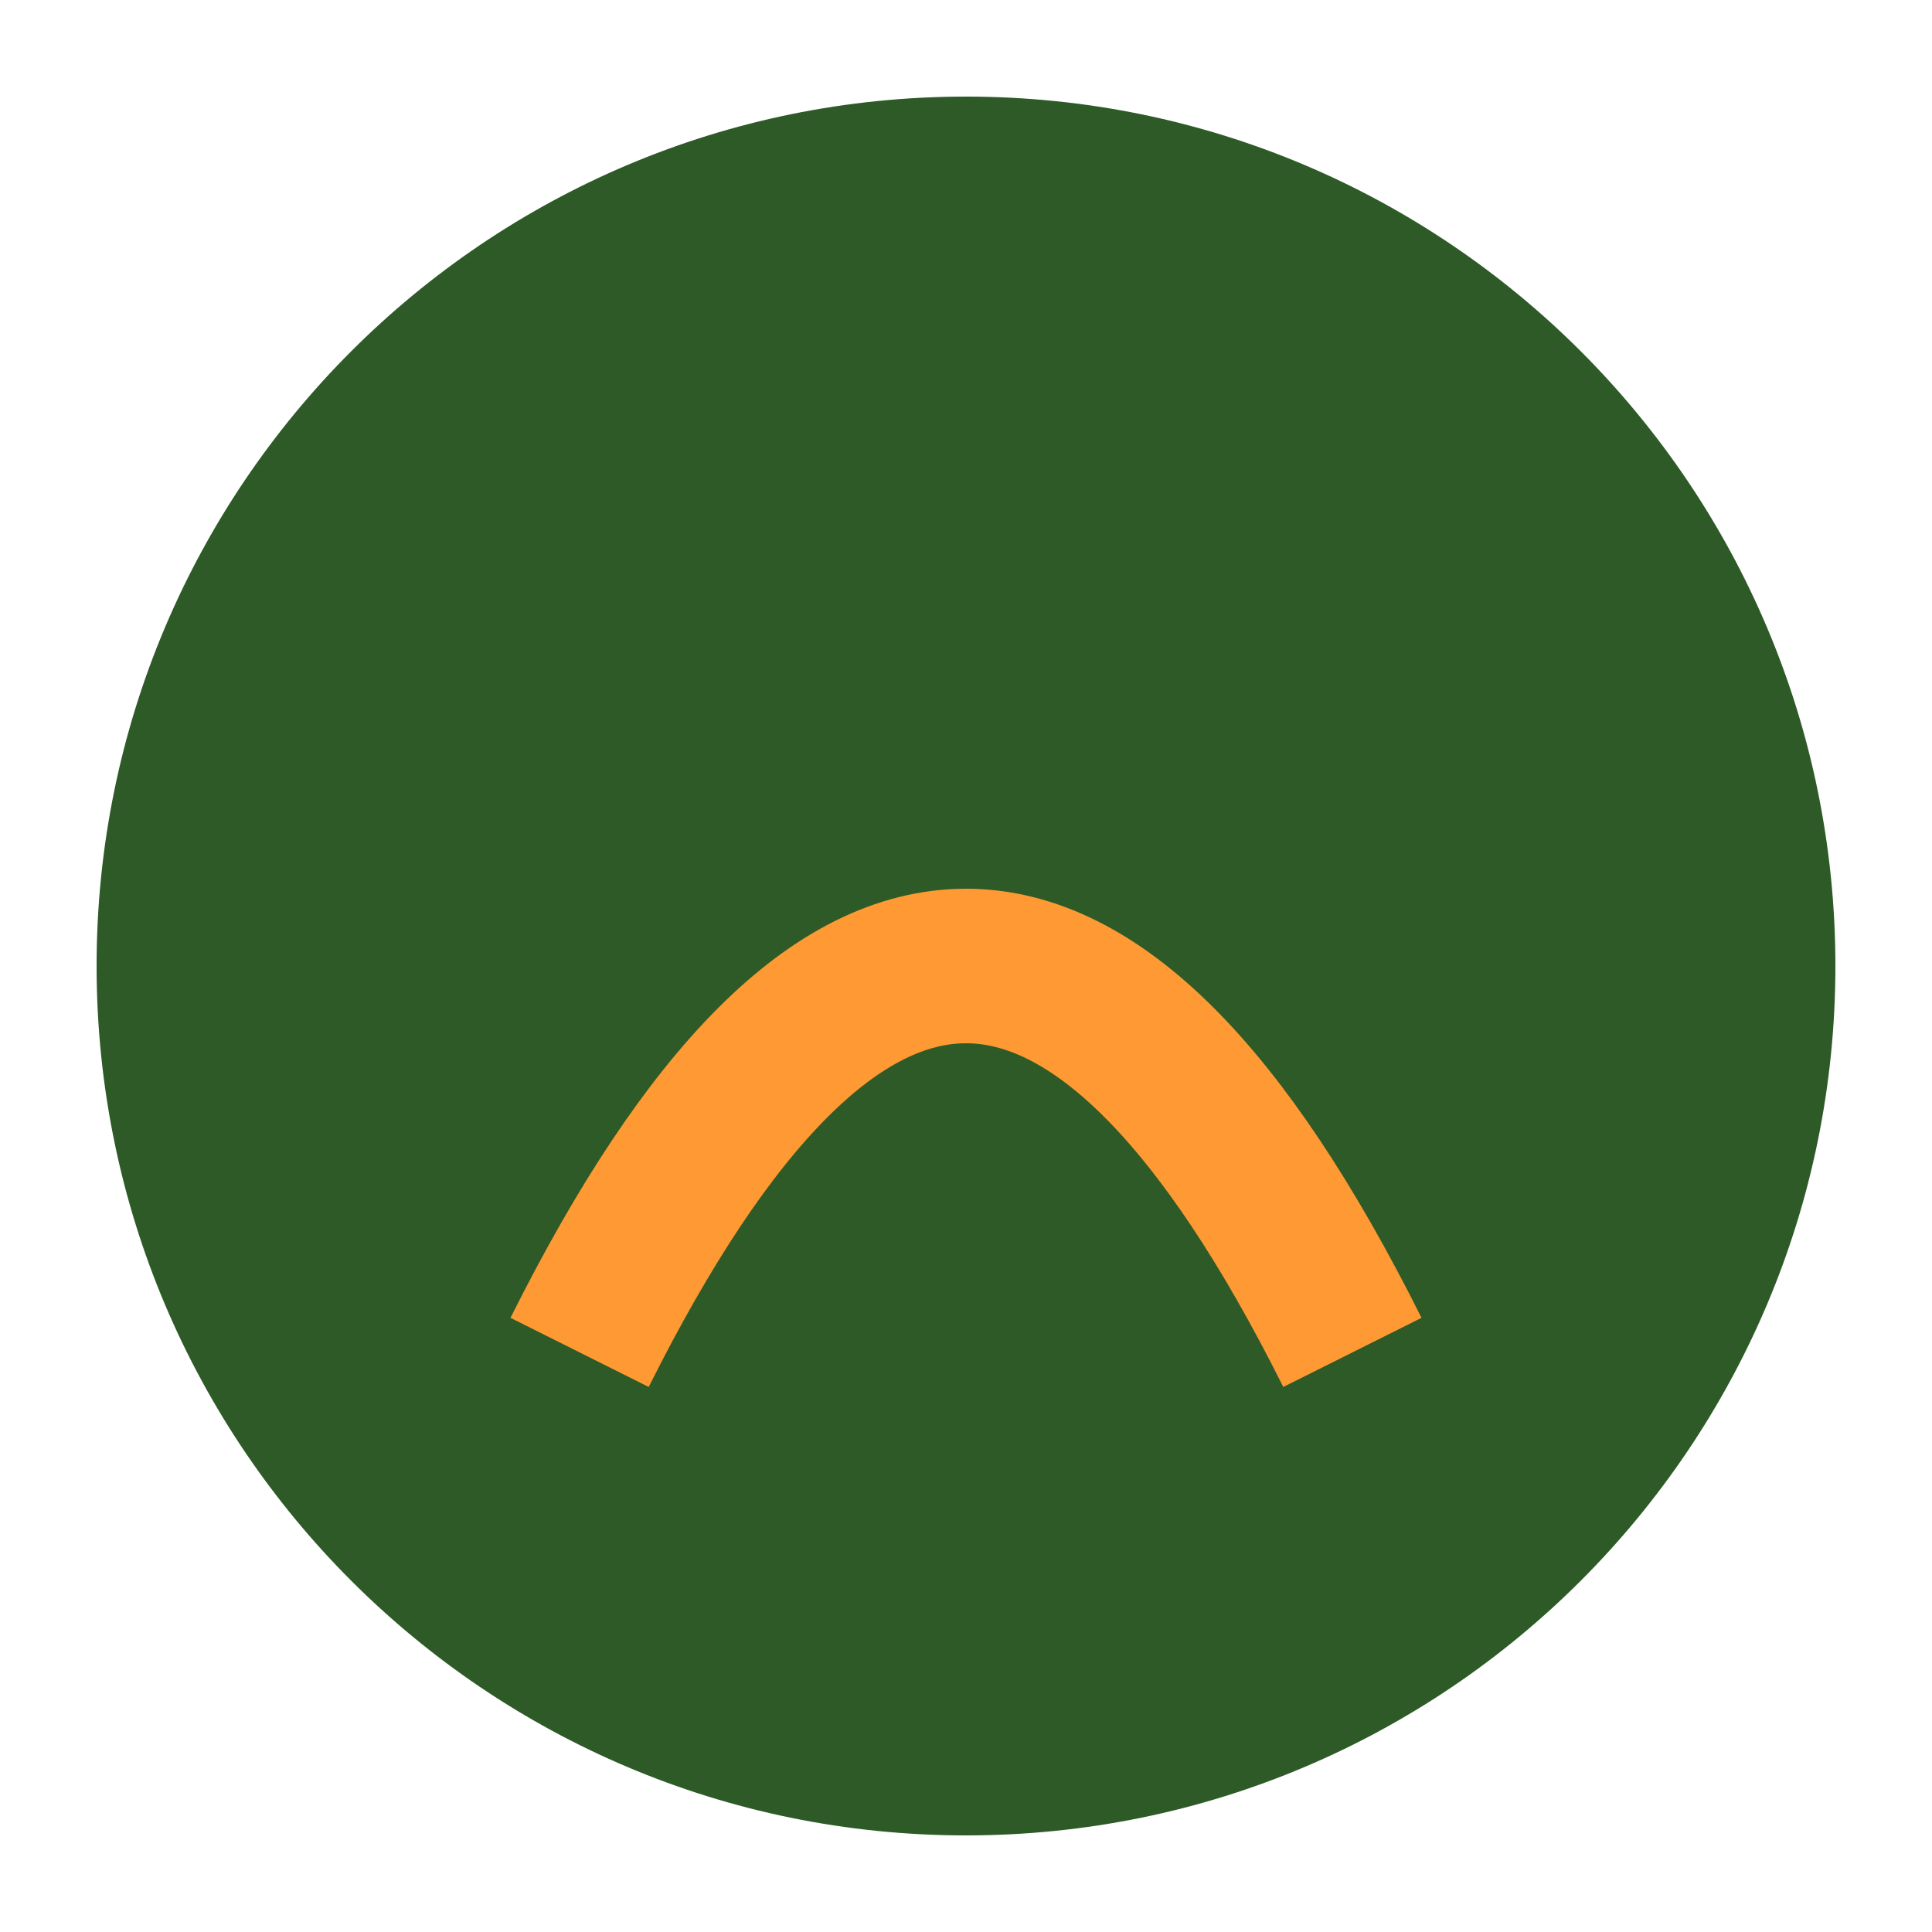
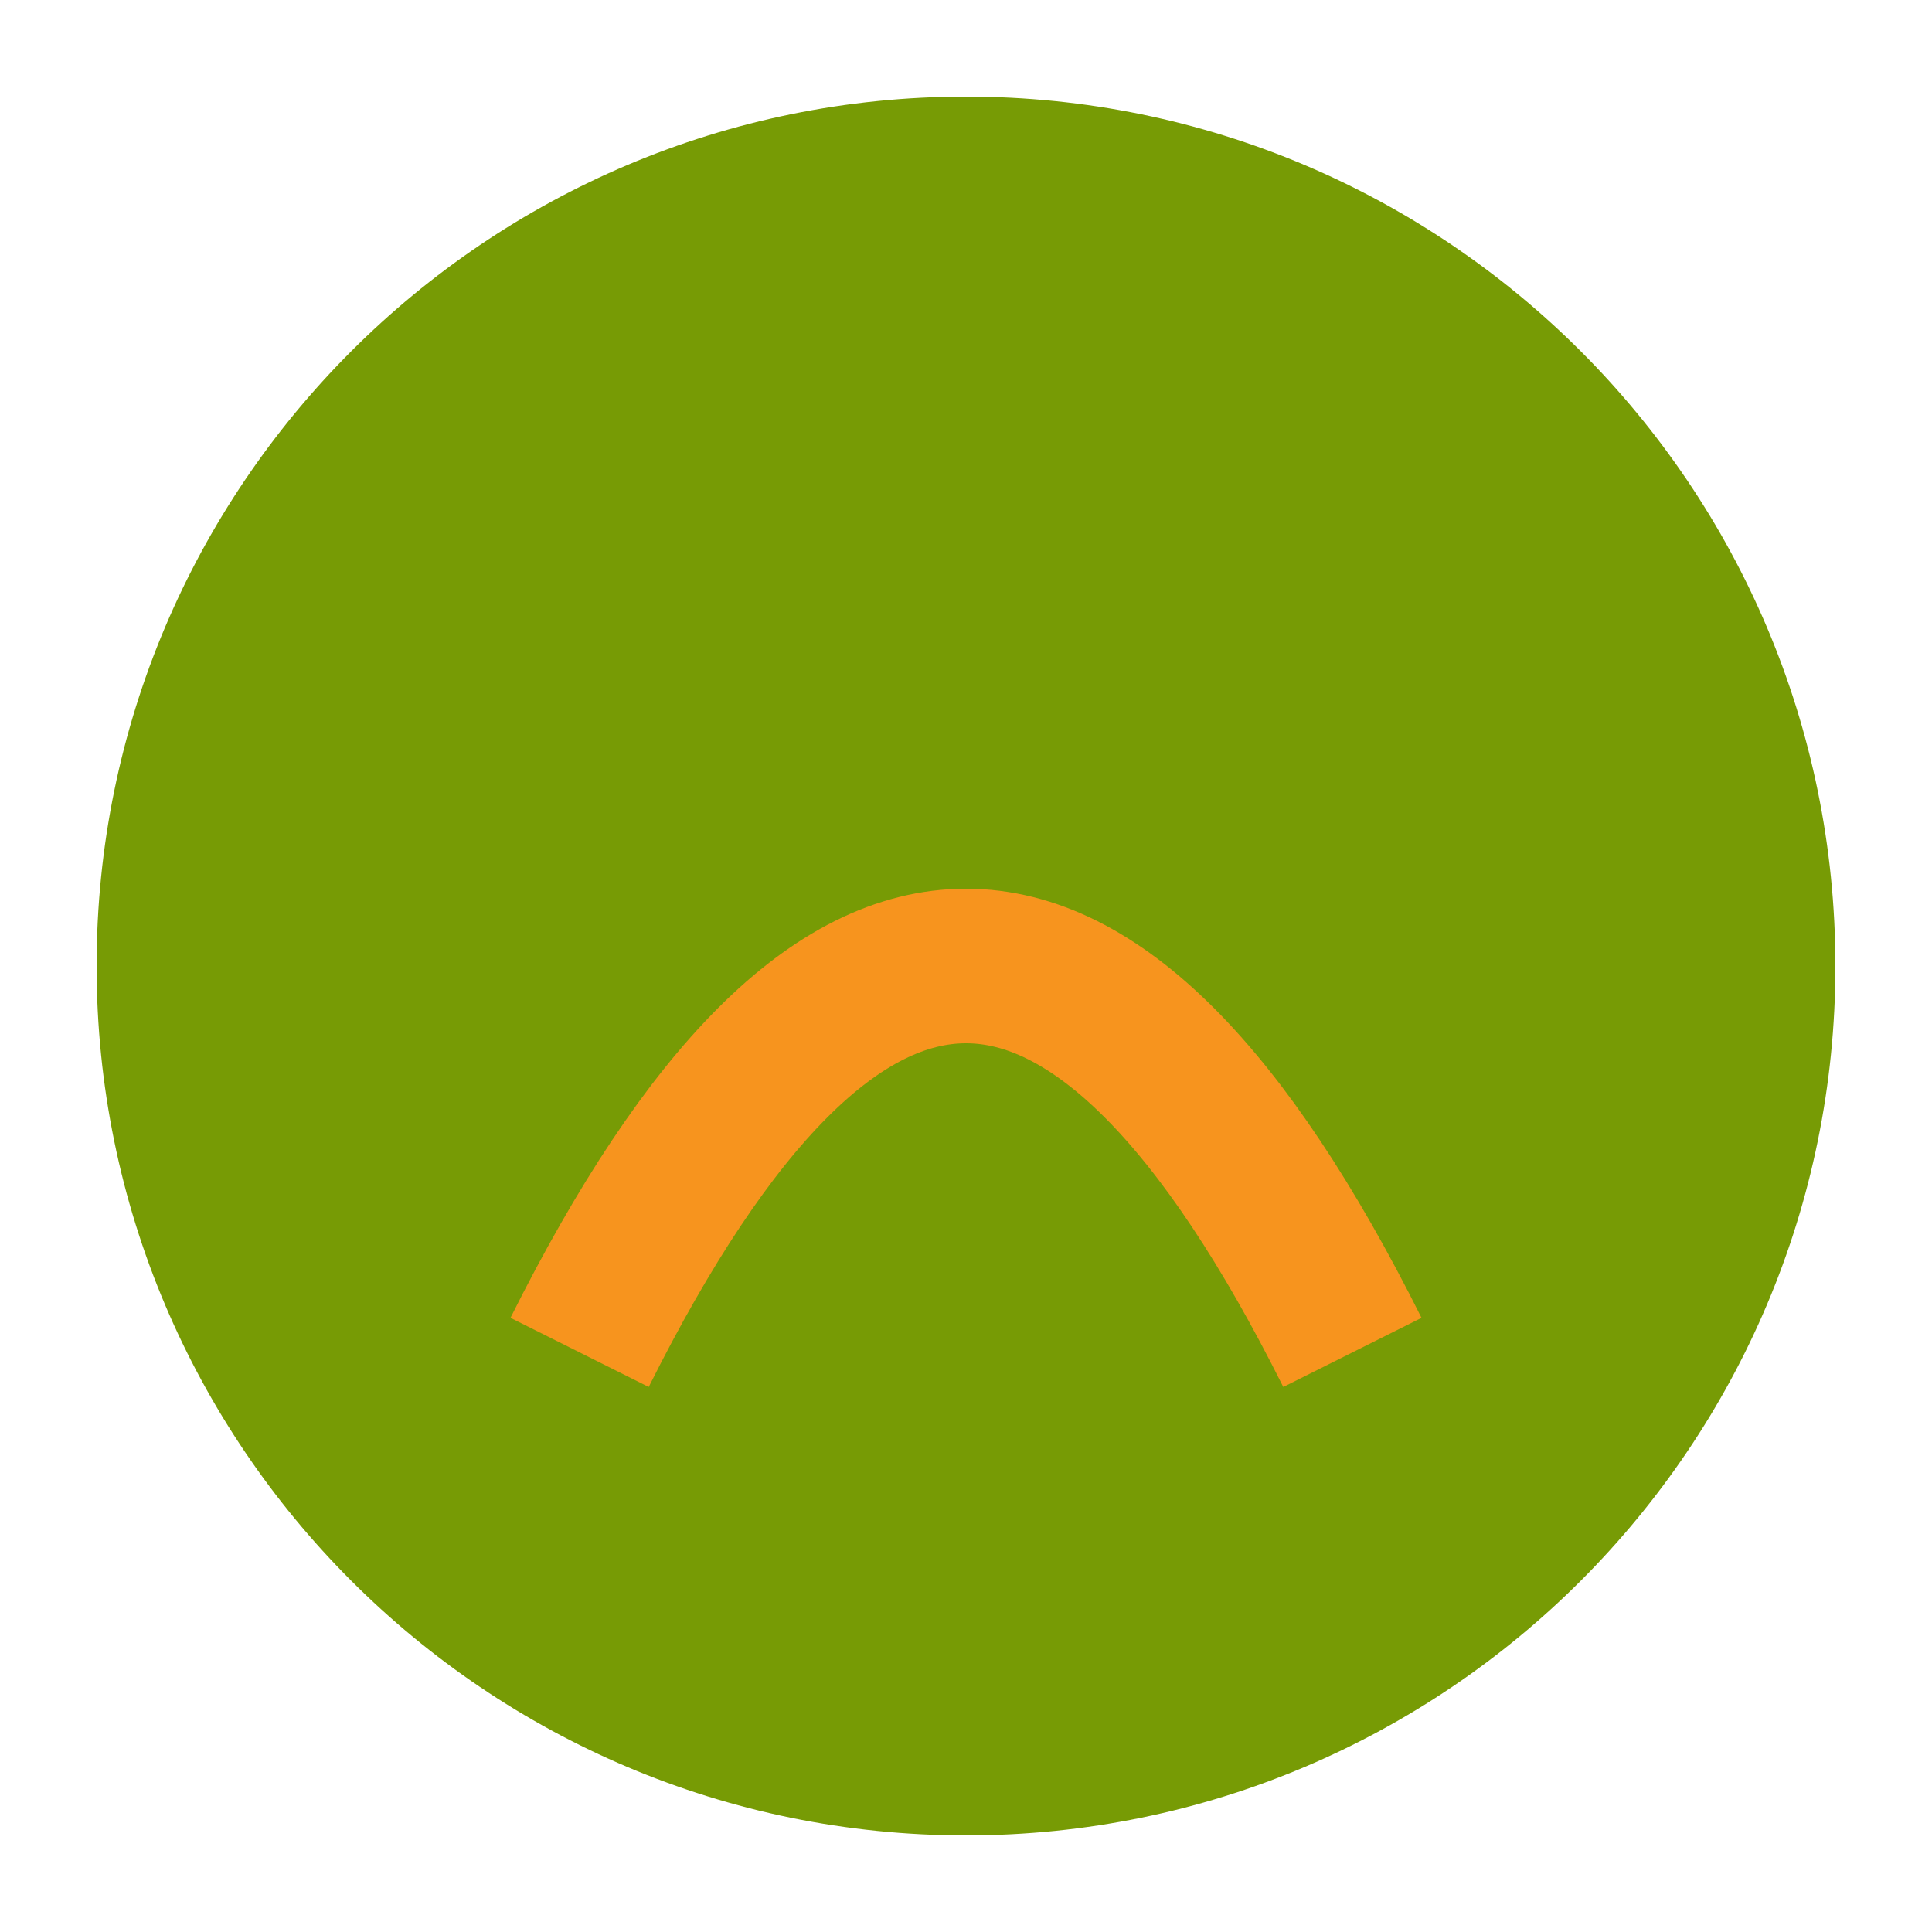
<svg xmlns="http://www.w3.org/2000/svg" viewBox="0 0 100 100">
-   <circle cx="50" cy="50" r="45" fill="#2D5A27" />
-   <path d="M30,70 Q50,30 70,70" fill="none" stroke="#FF9933" stroke-width="8" />
+   <circle cx="50" cy="50" r="45" fill="#779B05" />
+   <path d="M30,70 Q50,30 70,70" fill="none" stroke="#F7941E" stroke-width="8" />
</svg>
